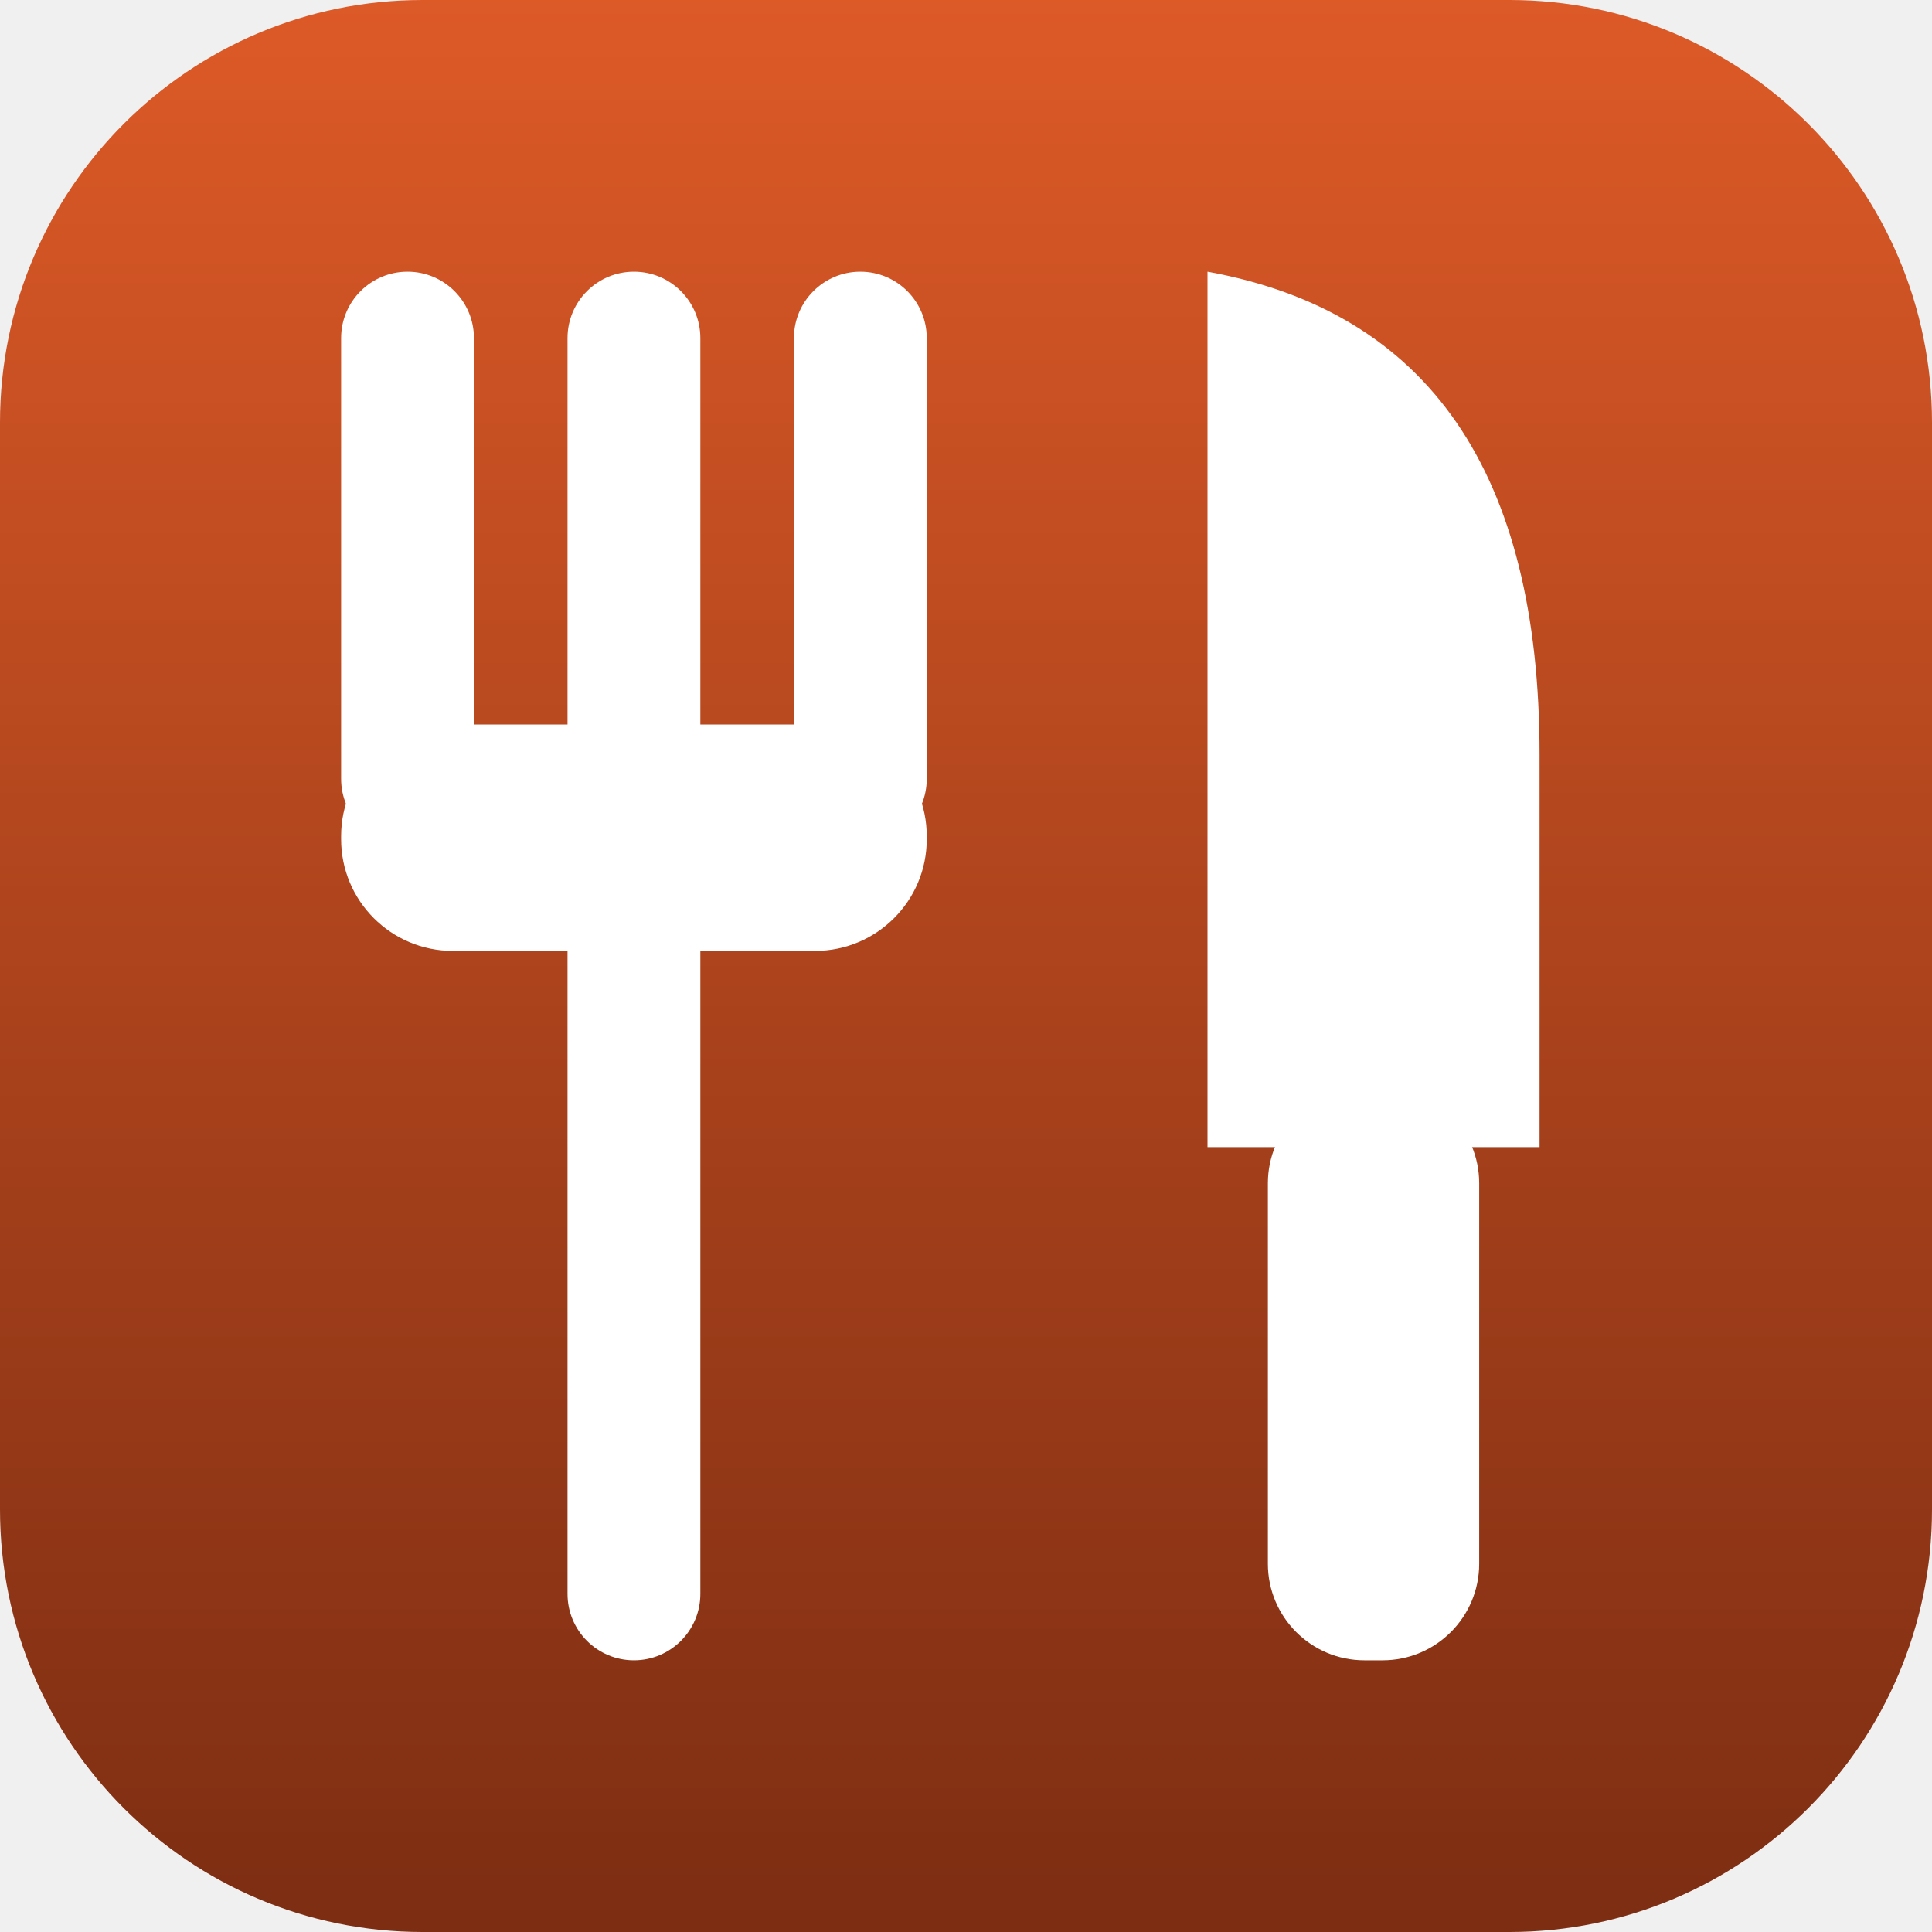
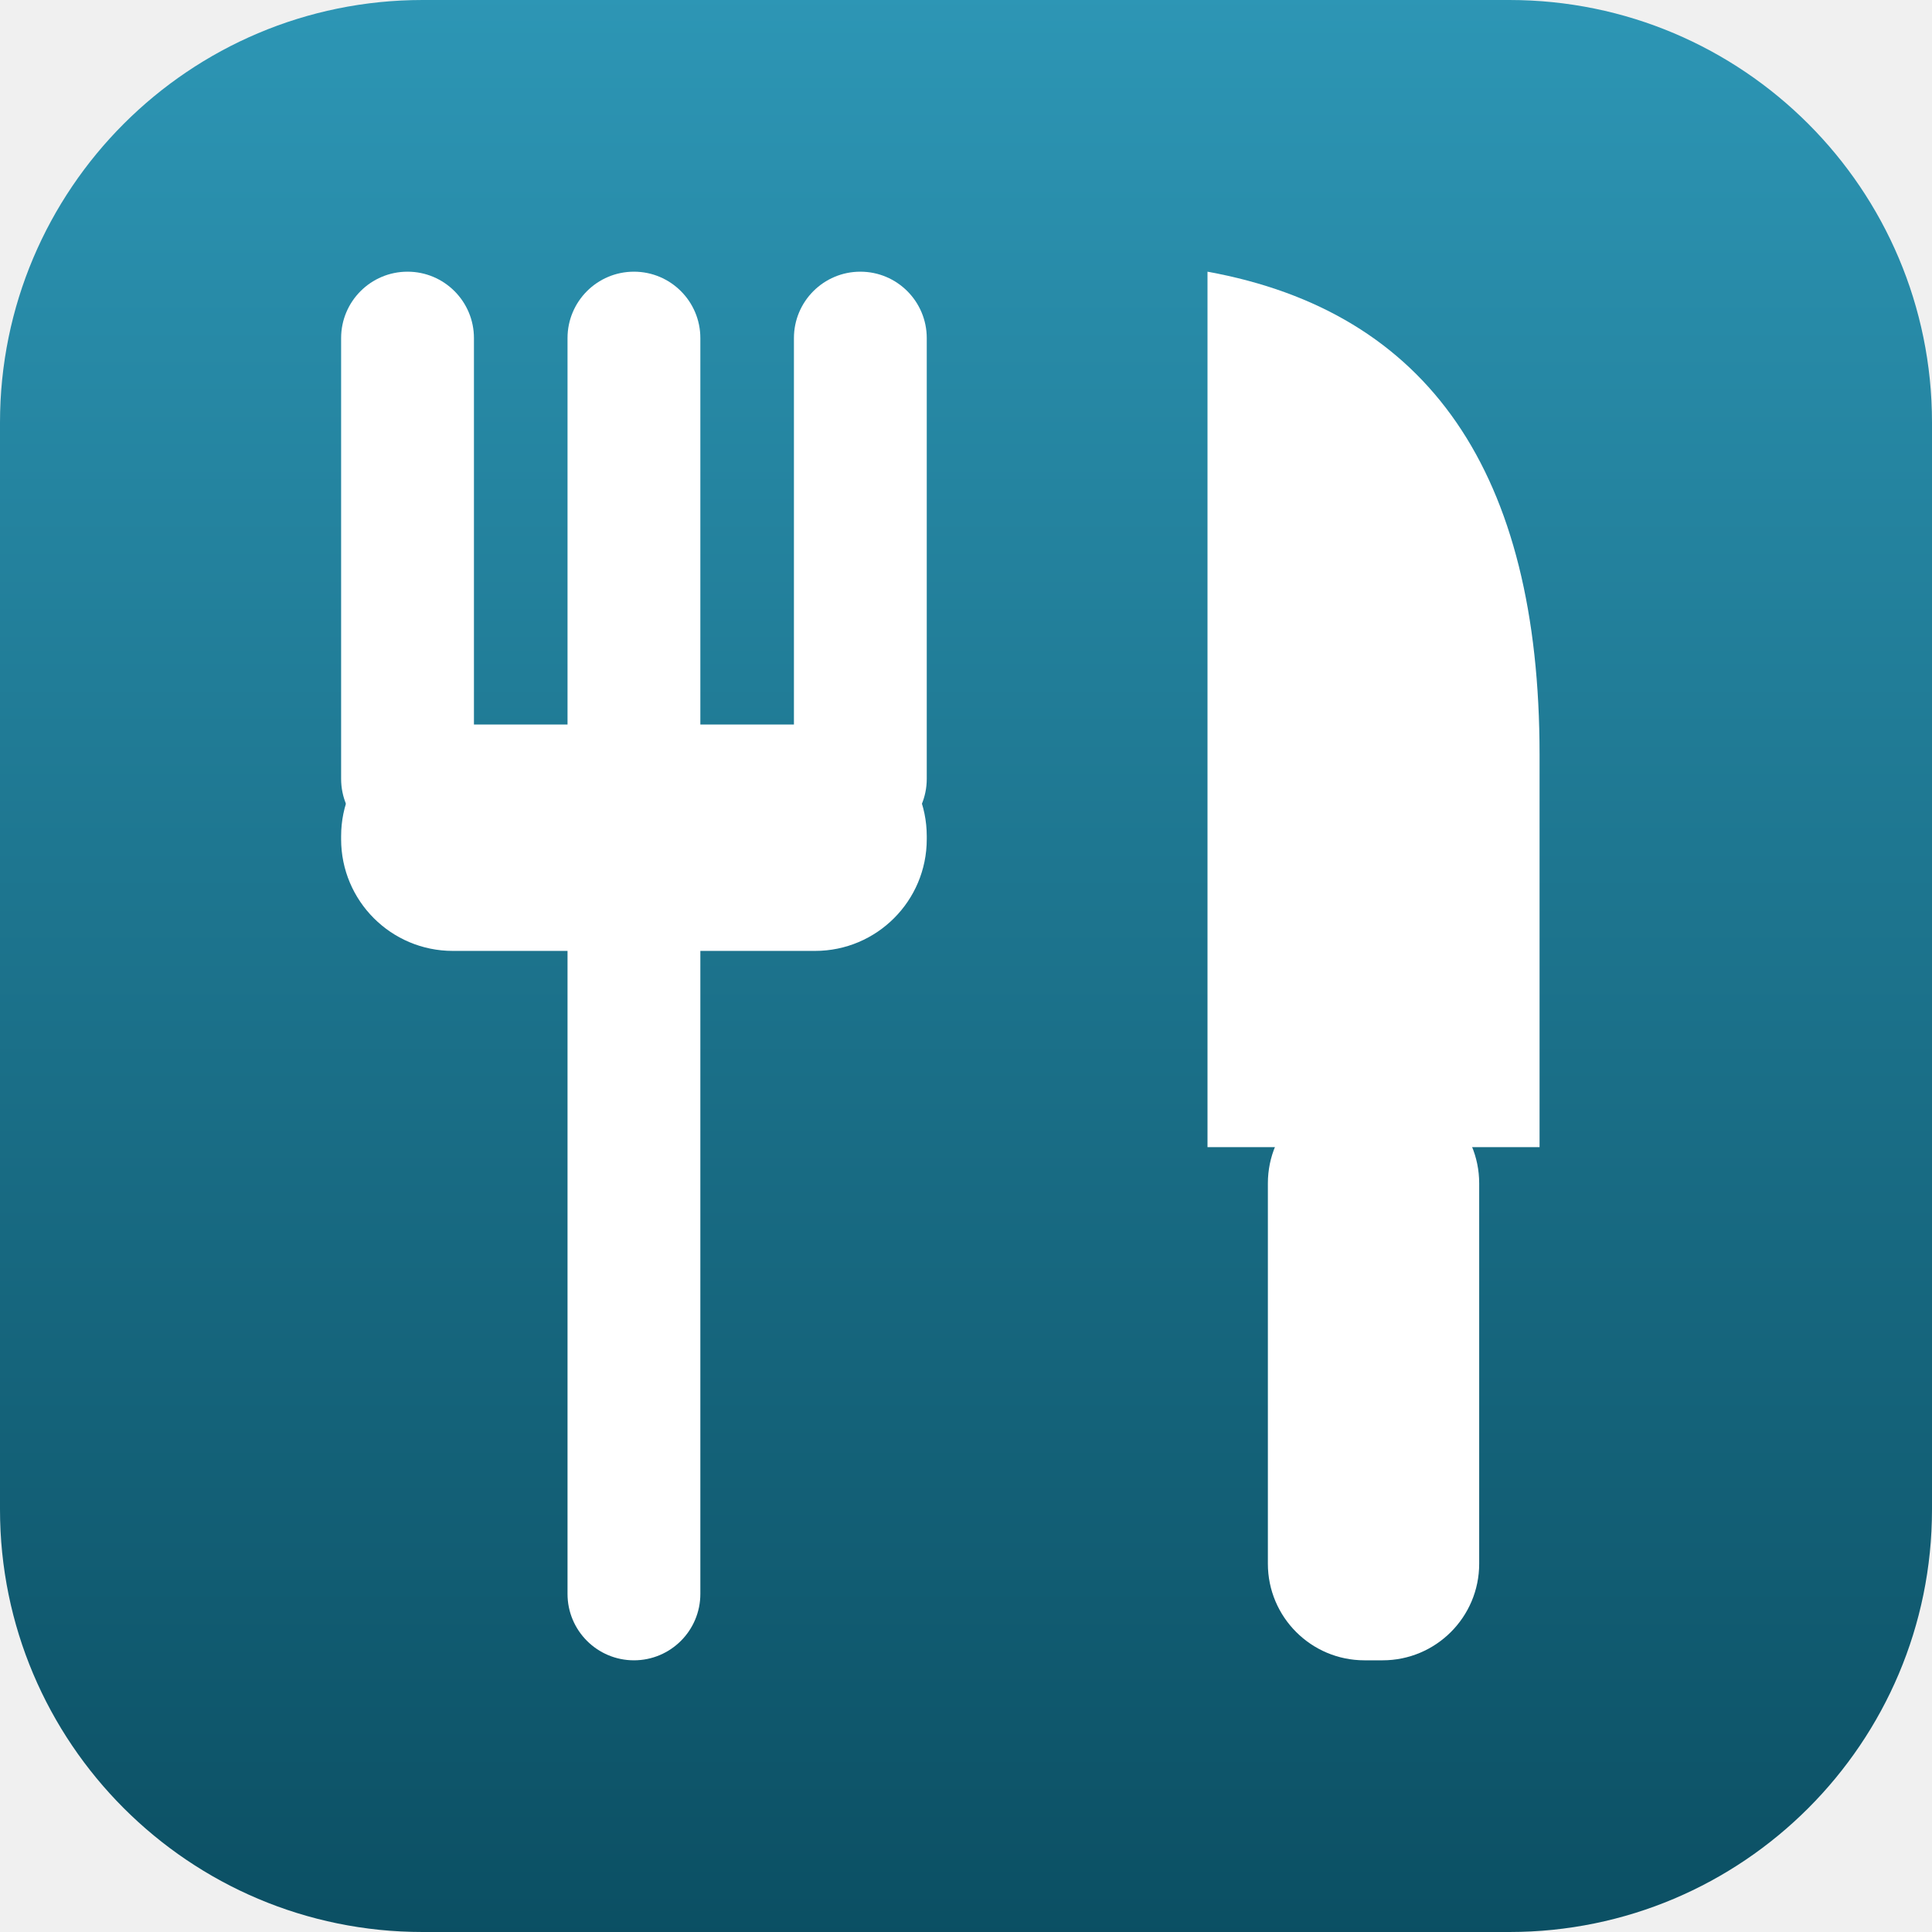
<svg xmlns="http://www.w3.org/2000/svg" viewBox="0 0 64 64">
  <defs>
    <linearGradient id="s" x1="0" y1="0" x2="0" y2="1">
-       <stop offset="0" stop-color="#dd5a27" />
-       <stop offset="1" stop-color="#7c2d12" />
+       <stop offset="0" stop-color="#2d96b5" />
+       <stop offset="1" stop-color="#0b4f63" />
    </linearGradient>
  </defs>
  <rect width="64" height="64" rx="14" fill="url(#s)" />
  <g fill="#fff">
    <rect x="11.3" y="9" width="4.4" height="19" rx="2.2" />
    <rect x="18.8" y="9" width="4.4" height="19" rx="2.2" />
    <rect x="26.3" y="9" width="4.4" height="19" rx="2.2" />
    <rect x="11.3" y="24" width="19.4" height="7.5" rx="3.7" />
    <rect x="18.8" y="28" width="4.4" height="27" rx="2.2" />
    <rect x="42" y="36" width="7" height="19" rx="3.2" />
    <path d="M40 9 Q51 11 51 25 L51 38 L40 38 Z" />
  </g>
</svg>
